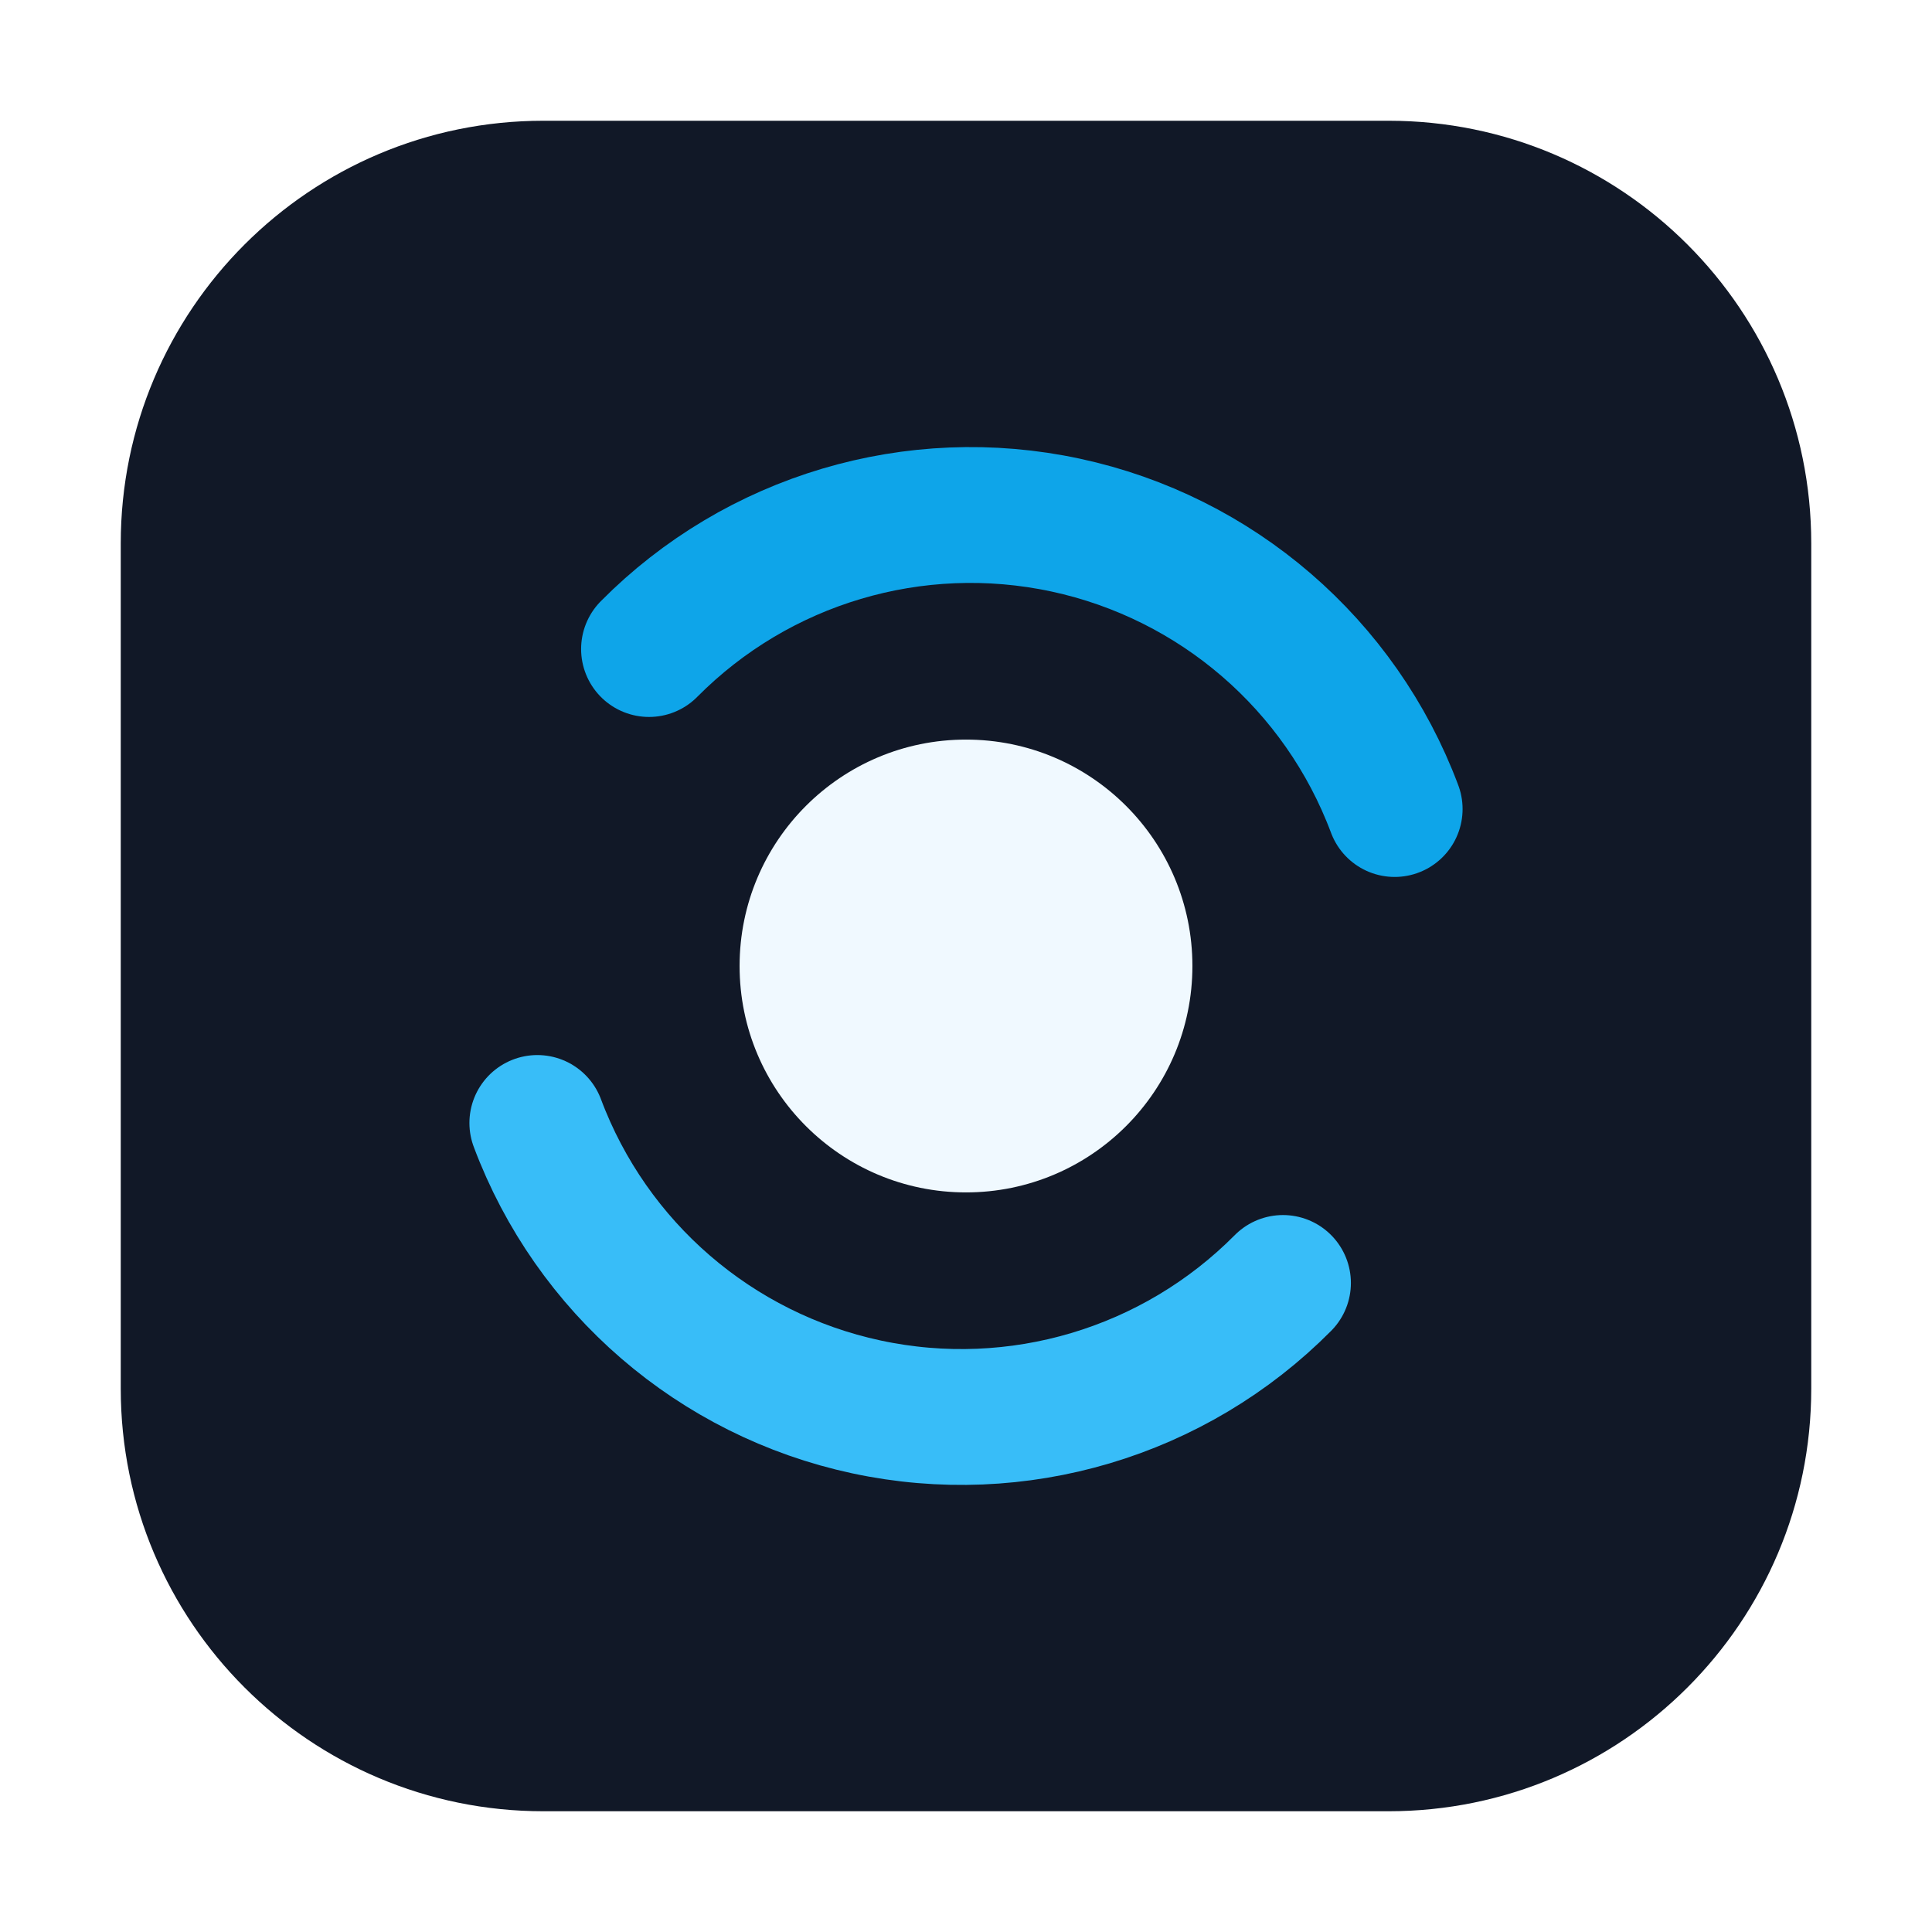
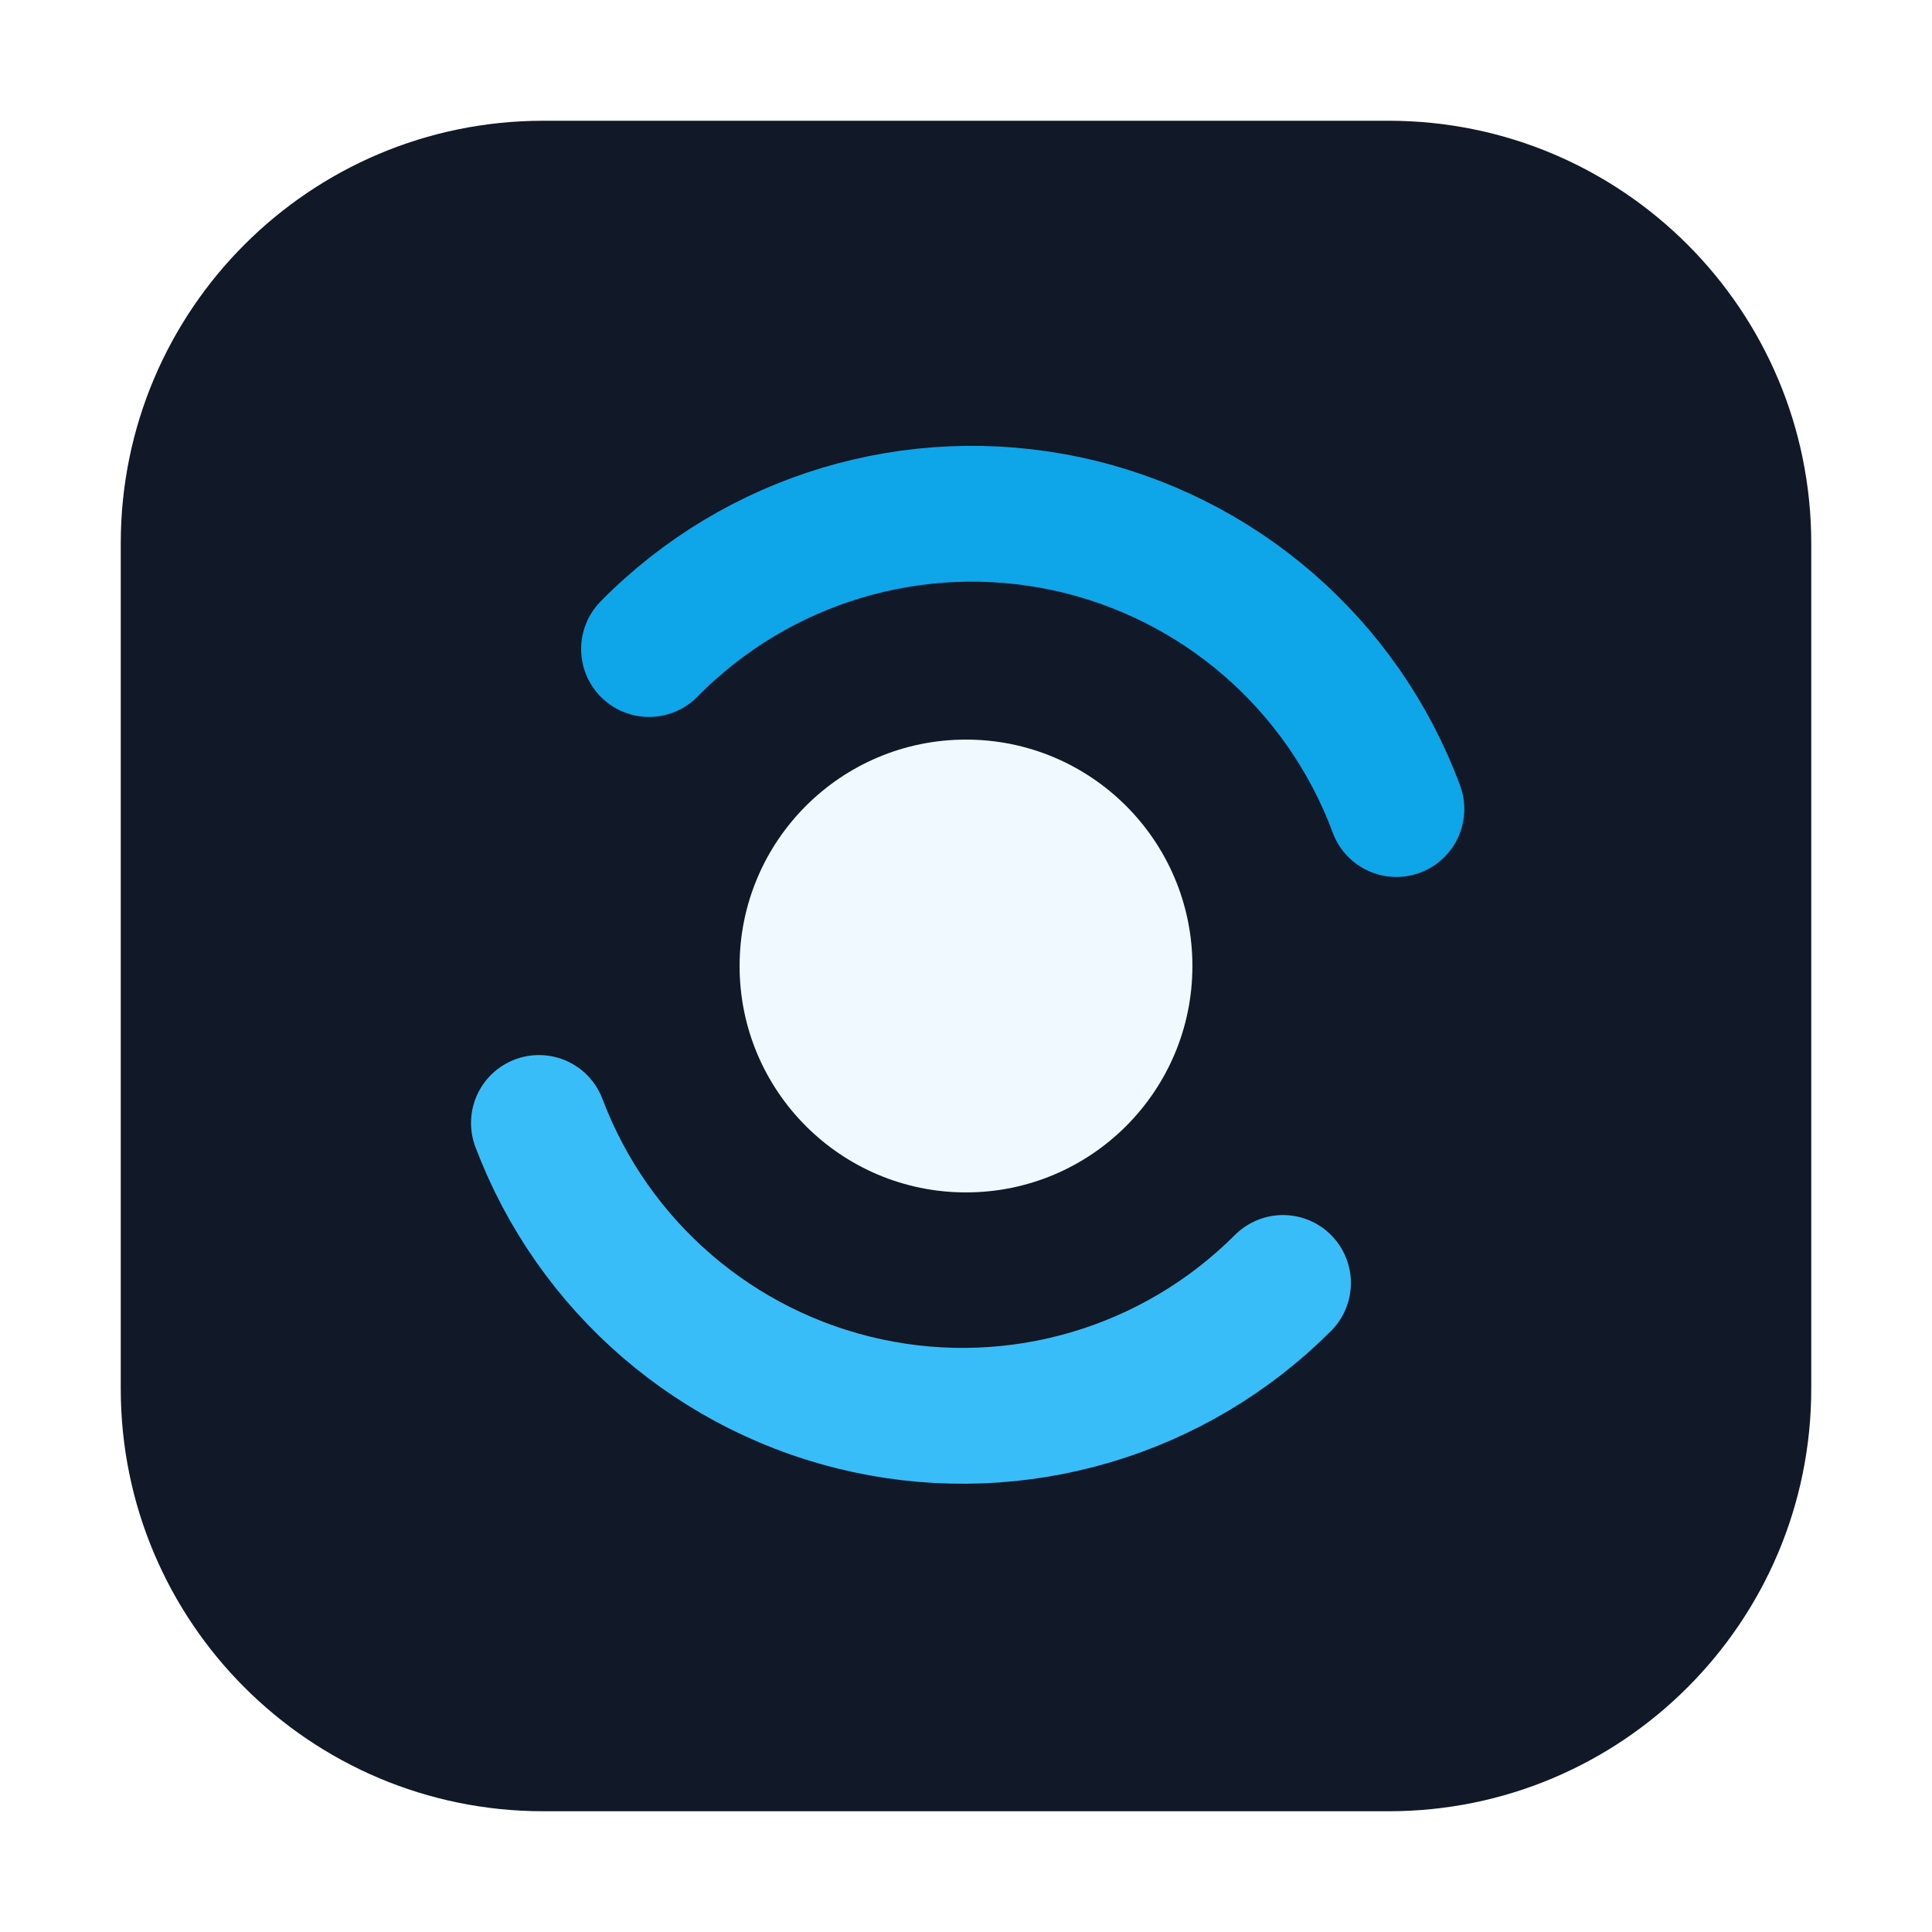
<svg xmlns="http://www.w3.org/2000/svg" viewBox="0 0 64 64" fill="none">
  <rect x="4" y="4" width="56" height="56" rx="14" fill="#111827" />
-   <path d="M21.5 21.5A15 15 0 0 1 46.2 26.8" stroke="#0EA5E9" stroke-width="4.5" stroke-linecap="round" />
-   <path d="M42.5 42.5A15 15 0 0 1 17.8 37.2" stroke="#38BDF8" stroke-width="4.5" stroke-linecap="round" />
+   <path d="M21.5 21.5A15 15 0 0 1 46.257 26.8" stroke="#0EA5E9" stroke-width="4.5" stroke-linecap="round" />
+   <path d="M42.5 42.5A15 15 0 0 1 17.853 37.2" stroke="#38BDF8" stroke-width="4.5" stroke-linecap="round" />
  <circle cx="32" cy="32" r="7.5" fill="#F0F9FF" />
</svg>
